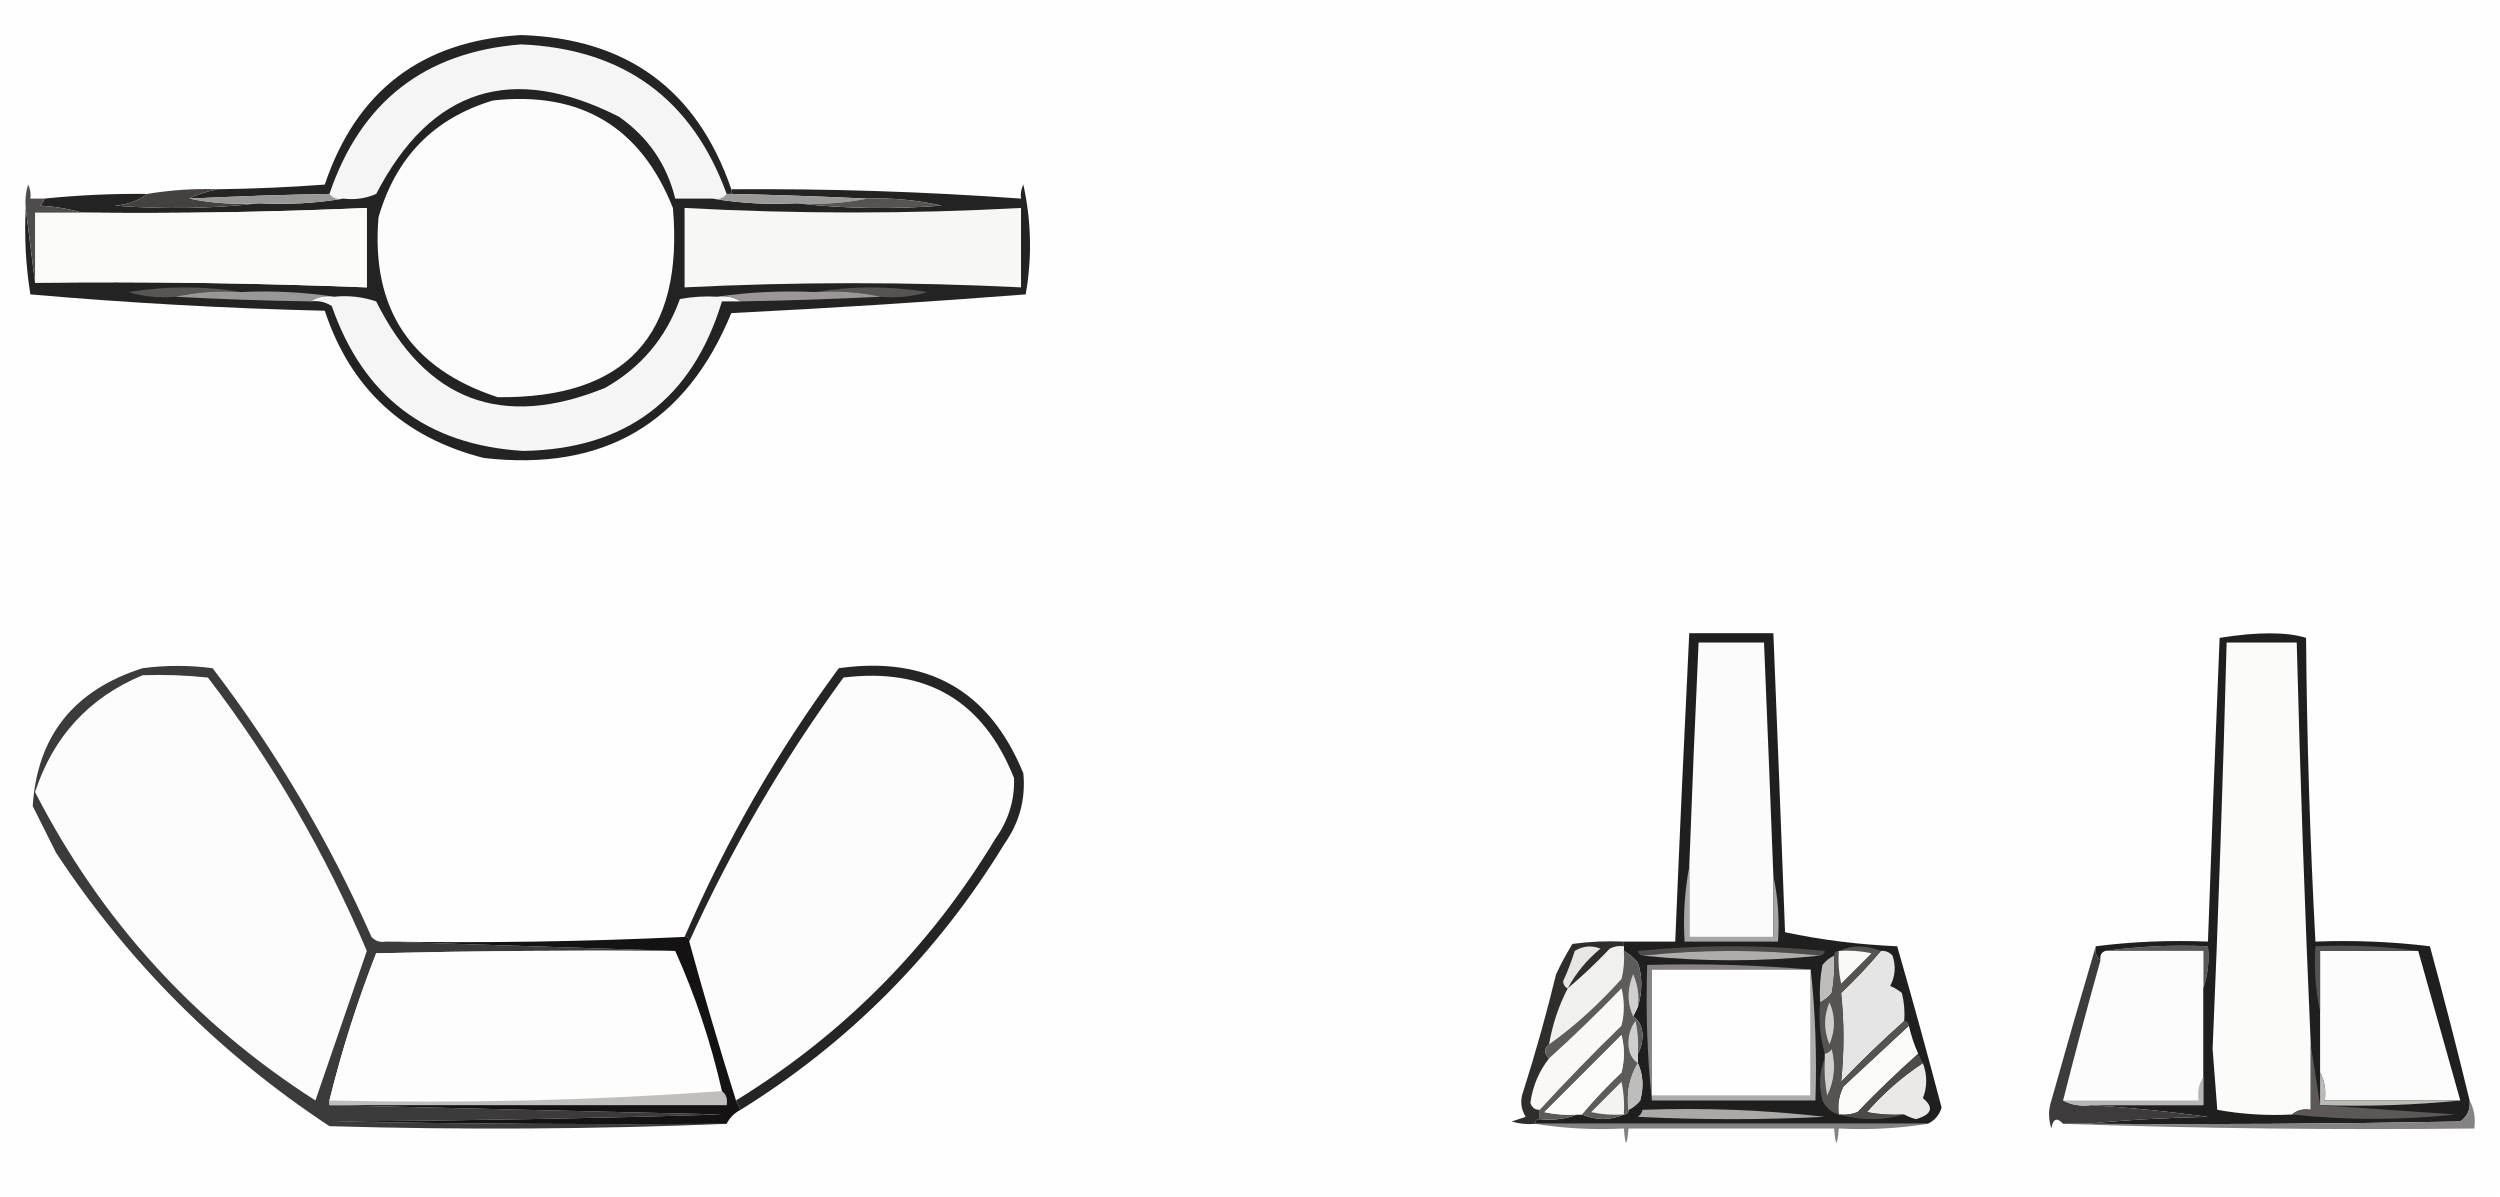
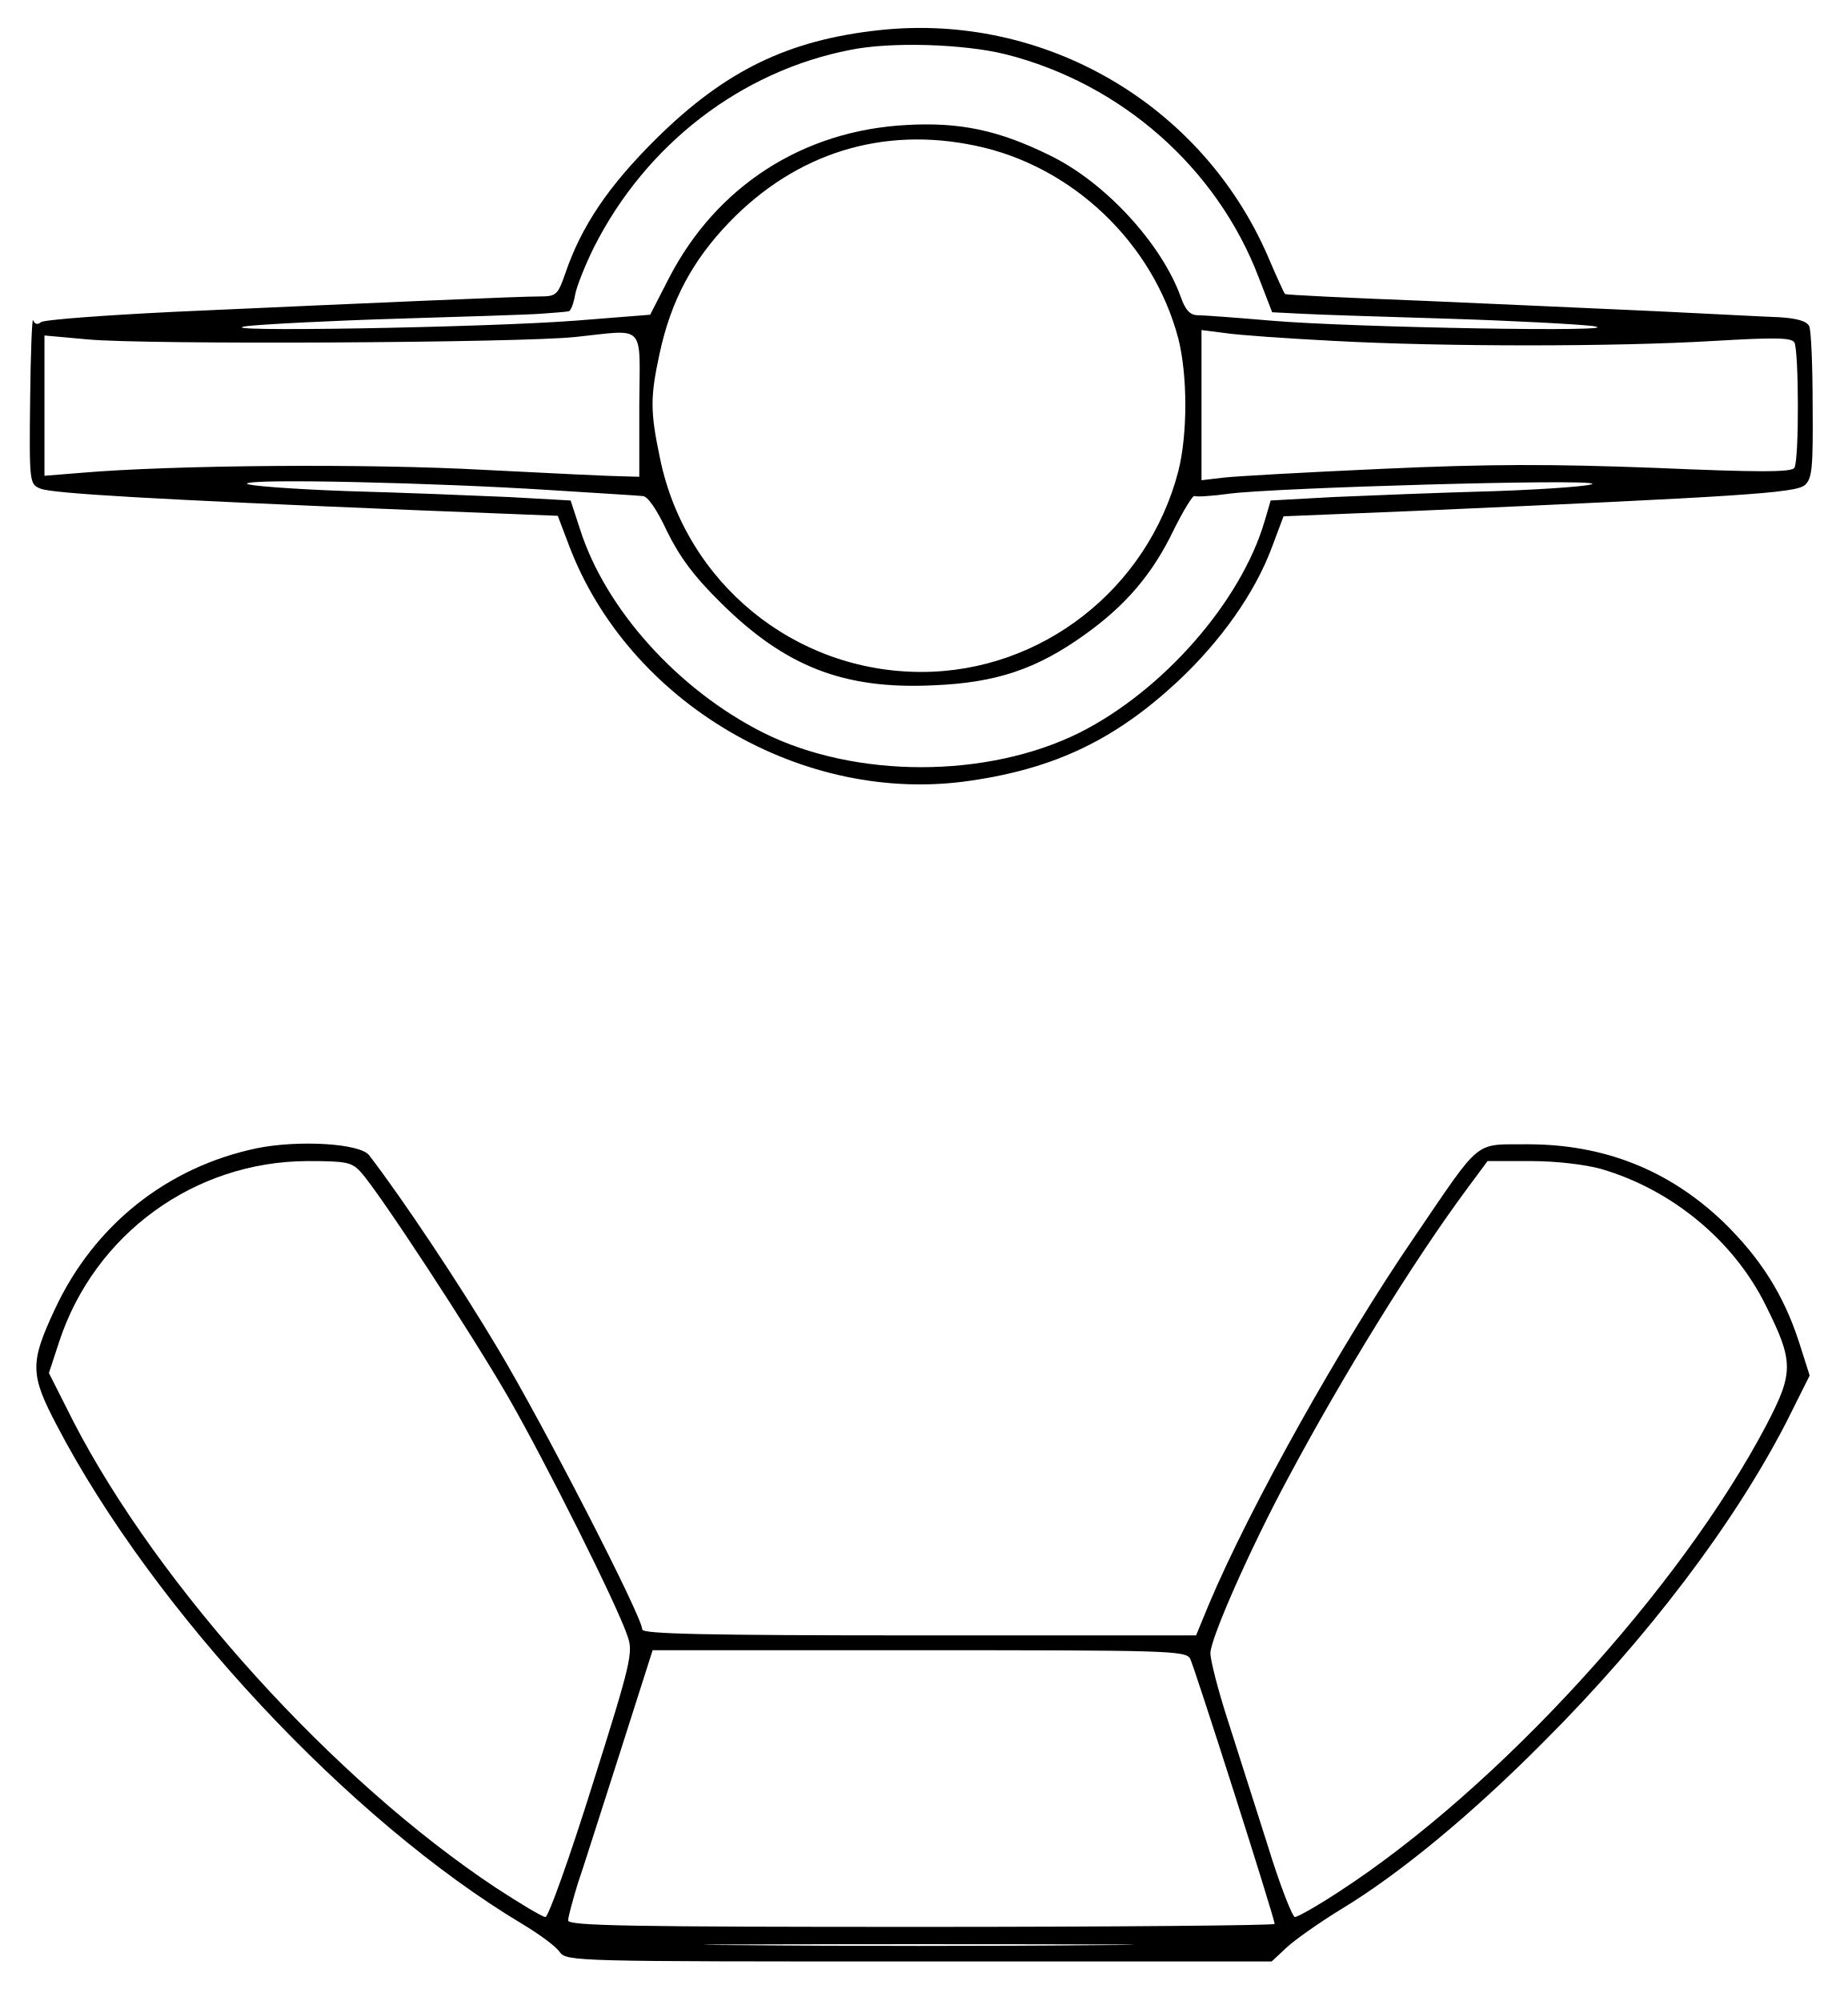
- <svg xmlns="http://www.w3.org/2000/svg" version="1.1" width="535px" height="256px" style="shape-rendering:geometricPrecision; text-rendering:geometricPrecision; image-rendering:optimizeQuality; fill-rule:evenodd; clip-rule:evenodd">
-   <g>
-     <path style="opacity:1" fill="#fefefe" d="M -0.5,-0.5 C 177.833,-0.5 356.167,-0.5 534.5,-0.5C 534.5,84.833 534.5,170.167 534.5,255.5C 356.167,255.5 177.833,255.5 -0.5,255.5C -0.5,170.167 -0.5,84.833 -0.5,-0.5 Z" />
-   </g>
-   <g>
-     <path style="opacity:1" fill="#f5f5f5" d="M 155.5,41.5 C 154.791,42.404 153.791,42.737 152.5,42.5C 149.833,42.5 147.167,42.5 144.5,42.5C 142.72,35.208 138.72,29.374 132.5,25C 109.584,13.362 92.251,18.862 80.5,41.5C 78.257,42.474 75.924,42.808 73.5,42.5C 72.209,42.737 71.209,42.404 70.5,41.5C 77.188,21.804 90.855,11.137 111.5,9.5C 133.392,10.428 148.059,21.095 155.5,41.5 Z" />
-   </g>
-   <g>
-     <path style="opacity:1" fill="#242424" d="M 156.5,40.5 C 156.5,40.833 156.5,41.167 156.5,41.5C 156.167,41.5 155.833,41.5 155.5,41.5C 148.059,21.095 133.392,10.428 111.5,9.5C 90.855,11.137 77.188,21.804 70.5,41.5C 60.494,41.677 50.494,42.01 40.5,42.5C 41.882,41.723 43.882,41.056 46.5,40.5C 54.179,40.404 61.846,40.071 69.5,39.5C 76.264,19.41 90.264,8.743 111.5,7.5C 134.186,8.205 149.186,19.205 156.5,40.5 Z" />
-   </g>
-   <g>
-     <path style="opacity:1" fill="#242323" d="M 152.5,42.5 C 158.31,43.49 164.31,43.823 170.5,43.5C 180.658,44.658 190.992,44.825 201.5,44C 196.233,42.809 190.899,42.309 185.5,42.5C 175.839,42.042 166.172,41.709 156.5,41.5C 156.5,41.167 156.5,40.833 156.5,40.5C 177.198,40.349 197.864,41.015 218.5,42.5C 218.351,41.448 218.517,40.448 219,39.5C 220.713,47.347 220.879,55.18 219.5,63C 198.522,64.626 177.522,65.959 156.5,67C 146.809,90.646 129.142,100.979 103.5,98C 86.331,93.616 74.998,83.116 69.5,66.5C 48.459,65.999 27.459,64.832 6.5,63C 5.524,56.924 5.19,50.758 5.5,44.5C 6.167,49.833 6.833,55.167 7.5,60.5C 30.971,60.233 54.638,60.566 78.5,61.5C 78.5,55.833 78.5,50.167 78.5,44.5C 58.183,45.399 37.849,45.732 17.5,45.5C 14.695,44.681 11.695,44.181 8.5,44C 9.056,43.617 9.389,43.117 9.5,42.5C 16.809,41.752 24.142,41.418 31.5,41.5C 29.524,43.011 27.191,43.844 24.5,44C 35.008,44.825 45.342,44.658 55.5,43.5C 61.69,43.823 67.69,43.49 73.5,42.5C 75.924,42.808 78.257,42.474 80.5,41.5C 92.251,18.862 109.584,13.362 132.5,25C 138.72,29.374 142.72,35.208 144.5,42.5C 147.167,42.5 149.833,42.5 152.5,42.5 Z" />
-   </g>
-   <g>
-     <path style="opacity:1" fill="#fcfcfc" d="M 105.5,21.5 C 124.261,19.456 137.094,27.123 144,44.5C 146.369,71.797 133.869,85.297 106.5,85C 87.861,78.89 79.361,66.057 81,46.5C 84.718,33.617 92.885,25.283 105.5,21.5 Z" />
-   </g>
-   <g>
-     <path style="opacity:1" fill="#444140" d="M 46.5,40.5 C 43.882,41.056 41.882,41.723 40.5,42.5C 45.305,43.487 50.305,43.821 55.5,43.5C 45.342,44.658 35.008,44.825 24.5,44C 27.191,43.844 29.524,43.011 31.5,41.5C 36.453,40.671 41.453,40.337 46.5,40.5 Z" />
-   </g>
-   <g>
-     <path style="opacity:1" fill="#999896" d="M 70.5,41.5 C 71.209,42.404 72.209,42.737 73.5,42.5C 67.69,43.49 61.69,43.823 55.5,43.5C 50.305,43.821 45.305,43.487 40.5,42.5C 50.494,42.01 60.494,41.677 70.5,41.5 Z" />
-   </g>
-   <g>
-     <path style="opacity:1" fill="#9c9a98" d="M 155.5,41.5 C 155.833,41.5 156.167,41.5 156.5,41.5C 166.172,41.709 175.839,42.042 185.5,42.5C 180.695,43.487 175.695,43.821 170.5,43.5C 164.31,43.823 158.31,43.49 152.5,42.5C 153.791,42.737 154.791,42.404 155.5,41.5 Z" />
-   </g>
-   <g>
-     <path style="opacity:1" fill="#555452" d="M 185.5,42.5 C 190.899,42.309 196.233,42.809 201.5,44C 190.992,44.825 180.658,44.658 170.5,43.5C 175.695,43.821 180.695,43.487 185.5,42.5 Z" />
-   </g>
-   <g>
-     <path style="opacity:1" fill="#fafaf9" d="M 7.5,60.5 C 7.5,55.5 7.5,50.5 7.5,45.5C 10.833,45.5 14.167,45.5 17.5,45.5C 37.849,45.732 58.183,45.399 78.5,44.5C 78.5,50.167 78.5,55.833 78.5,61.5C 54.638,60.566 30.971,60.233 7.5,60.5 Z" />
-   </g>
-   <g>
-     <path style="opacity:1" fill="#f7f7f6" d="M 146.5,44.5 C 170.505,45.798 194.505,45.798 218.5,44.5C 218.5,50.167 218.5,55.833 218.5,61.5C 194.516,60.304 170.516,60.304 146.5,61.5C 146.5,55.833 146.5,50.167 146.5,44.5 Z" />
-   </g>
-   <g>
-     <path style="opacity:1" fill="#4e4c4c" d="M 9.5,42.5 C 9.389,43.117 9.056,43.617 8.5,44C 11.695,44.181 14.695,44.681 17.5,45.5C 14.167,45.5 10.833,45.5 7.5,45.5C 7.5,50.5 7.5,55.5 7.5,60.5C 6.833,55.167 6.167,49.833 5.5,44.5C 5.34,42.801 5.506,41.134 6,39.5C 6.483,40.448 6.649,41.448 6.5,42.5C 7.5,42.5 8.5,42.5 9.5,42.5 Z" />
-   </g>
-   <g>
-     <path style="opacity:1" fill="#565452" d="M 174.5,62.5 C 182.343,61.18 190.343,61.18 198.5,62.5C 195.232,63.487 191.898,63.82 188.5,63.5C 184.03,62.514 179.363,62.181 174.5,62.5 Z" />
-   </g>
-   <g>
-     <path style="opacity:1" fill="#585654" d="M 51.5,62.5 C 46.637,62.181 41.97,62.514 37.5,63.5C 34.102,63.82 30.768,63.487 27.5,62.5C 35.657,61.18 43.657,61.18 51.5,62.5 Z" />
-   </g>
-   <g>
-     <path style="opacity:1" fill="#999896" d="M 37.5,63.5 C 41.97,62.514 46.637,62.181 51.5,62.5C 58.354,62.176 65.021,62.509 71.5,63.5C 69.585,63.215 67.919,63.549 66.5,64.5C 56.825,64.362 47.158,64.029 37.5,63.5 Z" />
-   </g>
-   <g>
-     <path style="opacity:1" fill="#f5f5f5" d="M 66.5,64.5 C 67.919,63.549 69.585,63.215 71.5,63.5C 74.572,63.183 77.572,63.516 80.5,64.5C 91.11,85.804 107.443,91.971 129.5,83C 137.179,78.643 142.512,72.31 145.5,64C 148.146,63.503 150.813,63.336 153.5,63.5C 155.415,63.215 157.081,63.549 158.5,64.5C 157.167,64.5 155.833,64.5 154.5,64.5C 148.135,85.441 133.968,96.108 112,96.5C 91.429,95.258 77.762,84.925 71,65.5C 69.644,64.62 68.144,64.287 66.5,64.5 Z" />
-   </g>
-   <g>
-     <path style="opacity:1" fill="#9a9796" d="M 153.5,63.5 C 160.313,62.509 167.313,62.175 174.5,62.5C 179.363,62.181 184.03,62.514 188.5,63.5C 178.506,63.99 168.506,64.323 158.5,64.5C 157.081,63.549 155.415,63.215 153.5,63.5 Z" />
-   </g>
-   <g>
-     <path style="opacity:1" fill="#fcfcfc" d="M 157.5,235.5 C 153.964,224.225 150.631,212.892 147.5,201.5C 156.567,181.531 167.567,162.698 180.5,145C 198.265,142.795 210.432,149.962 217,166.5C 217.163,171.204 215.83,175.537 213,179.5C 199.002,202.664 180.502,221.331 157.5,235.5 Z" />
-   </g>
-   <g>
-     <path style="opacity:1" fill="#201f1f" d="M 412.5,240.5 C 384.5,240.5 356.5,240.5 328.5,240.5C 328.5,239.833 328.833,239.5 329.5,239.5C 332.385,239.806 335.052,239.473 337.5,238.5C 337.833,238.5 338.167,238.5 338.5,238.5C 341.604,239.775 344.604,239.775 347.5,238.5C 348.167,238.5 348.5,238.167 348.5,237.5C 349.458,237.047 350.292,236.381 351,235.5C 351.801,232.633 351.634,229.966 350.5,227.5C 350.5,226.833 350.5,226.167 350.5,225.5C 351.156,224.378 351.489,223.045 351.5,221.5C 351.415,219.667 350.748,218.334 349.5,217.5C 349.833,216.833 350.167,216.167 350.5,215.5C 351.491,212.142 351.491,208.975 350.5,206C 349.627,204.955 348.627,204.122 347.5,203.5C 347.5,203.167 347.5,202.833 347.5,202.5C 347.5,202.167 347.5,201.833 347.5,201.5C 351.167,201.5 354.833,201.5 358.5,201.5C 359.414,179.508 360.414,157.508 361.5,135.5C 367.5,135.5 373.5,135.5 379.5,135.5C 380.365,156.826 381.199,178.159 382,199.5C 389.811,201.154 397.811,202.154 406,202.5C 409.291,213.949 412.458,225.449 415.5,237C 415.022,238.642 414.022,239.809 412.5,240.5 Z" />
-   </g>
-   <g>
-     <path style="opacity:1" fill="#fbfbfb" d="M 379.5,187.5 C 379.5,191.833 379.5,196.167 379.5,200.5C 373.5,200.5 367.5,200.5 361.5,200.5C 361.5,195.5 361.5,190.5 361.5,185.5C 362.087,169.496 362.754,153.496 363.5,137.5C 368.167,137.5 372.833,137.5 377.5,137.5C 378.193,154.165 378.86,170.832 379.5,187.5 Z" />
-   </g>
-   <g>
-     <path style="opacity:1" fill="#3c3b3b" d="M 82.5,201.5 C 103.167,202.167 123.833,202.833 144.5,203.5C 123.164,203.333 101.831,203.5 80.5,204C 76.476,214.297 73.142,224.797 70.5,235.5C 70.5,235.833 70.5,236.167 70.5,236.5C 98.336,237.167 126.336,237.833 154.5,238.5C 126.839,239.333 99.173,239.833 71.5,240C 99.498,240.5 127.498,240.667 155.5,240.5C 127.336,241.664 99.003,241.83 70.5,241C 47,225.5 27.5,206 12,182.5C 10.333,179.167 8.667,175.833 7,172.5C 7.973,157.497 15.806,147.663 30.5,143C 35.5,142.333 40.5,142.333 45.5,143C 59.056,160.753 70.39,179.92 79.5,200.5C 80.325,201.386 81.325,201.719 82.5,201.5 Z" />
-   </g>
-   <g>
-     <path style="opacity:1" fill="#fcfcfc" d="M 30.5,144.5 C 35.178,144.334 39.845,144.501 44.5,145C 58.245,162.975 69.579,182.475 78.5,203.5C 74.834,214.165 71.167,224.832 67.5,235.5C 41.592,218.923 21.592,196.923 7.5,169.5C 11.397,157.606 19.064,149.273 30.5,144.5 Z" />
-   </g>
-   <g>
-     <path style="opacity:1" fill="#252525" d="M 158.5,237.5 C 158.167,236.833 157.833,236.167 157.5,235.5C 180.502,221.331 199.002,202.664 213,179.5C 215.83,175.537 217.163,171.204 217,166.5C 210.432,149.962 198.265,142.795 180.5,145C 167.567,162.698 156.567,181.531 147.5,201.5C 147.5,200.833 147.167,200.5 146.5,200.5C 155.314,180.034 166.314,160.867 179.5,143C 198.589,140.29 211.756,147.79 219,165.5C 219.509,170.975 218.176,175.975 215,180.5C 200.669,203.998 181.835,222.998 158.5,237.5 Z" />
-   </g>
-   <g>
-     <path style="opacity:1" fill="#a6a6a4" d="M 361.5,185.5 C 361.5,190.5 361.5,195.5 361.5,200.5C 367.5,200.5 373.5,200.5 379.5,200.5C 379.5,196.167 379.5,191.833 379.5,187.5C 380.486,191.97 380.819,196.637 380.5,201.5C 373.833,201.5 367.167,201.5 360.5,201.5C 360.179,195.974 360.512,190.64 361.5,185.5 Z" />
-   </g>
-   <g>
-     <path style="opacity:1" fill="#4e4c4a" d="M 389.5,204.5 C 376.833,203.167 364.167,203.167 351.5,204.5C 350.957,204.44 350.624,204.107 350.5,203.5C 363.833,202.167 377.167,202.167 390.5,203.5C 390.376,204.107 390.043,204.44 389.5,204.5 Z" />
-   </g>
-   <g>
-     <path style="opacity:1" fill="#595959" d="M 450.5,203.5 C 457.648,202.508 464.981,202.175 472.5,202.5C 472.81,205.713 472.477,208.713 471.5,211.5C 471.5,208.833 471.5,206.167 471.5,203.5C 464.5,203.5 457.5,203.5 450.5,203.5 Z" />
-   </g>
-   <g>
-     <path style="opacity:1" fill="#fdfdfd" d="M 144.5,203.5 C 148.804,213.079 152.138,223.079 154.5,233.5C 126.853,235.492 98.853,236.158 70.5,235.5C 73.142,224.797 76.476,214.297 80.5,204C 101.831,203.5 123.164,203.333 144.5,203.5 Z" />
-   </g>
-   <g>
-     <path style="opacity:1" fill="#f0f0ef" d="M 347.5,202.5 C 347.5,202.833 347.5,203.167 347.5,203.5C 347.662,205.527 347.495,207.527 347,209.5C 341.969,215.068 336.803,219.735 331.5,223.5C 332.225,219.252 333.559,215.252 335.5,211.5C 338.631,208.871 341.631,206.038 344.5,203C 345.448,202.517 346.448,202.351 347.5,202.5 Z" />
-   </g>
-   <g>
-     <path style="opacity:1" fill="#fcfcfc" d="M 450.5,203.5 C 457.5,203.5 464.5,203.5 471.5,203.5C 471.5,206.167 471.5,208.833 471.5,211.5C 471.5,217.833 471.5,224.167 471.5,230.5C 470.549,231.919 470.216,233.585 470.5,235.5C 460.833,235.5 451.167,235.5 441.5,235.5C 444.042,225.452 446.709,215.452 449.5,205.5C 449.328,204.508 449.662,203.842 450.5,203.5 Z" />
-   </g>
-   <g>
-     <path style="opacity:1" fill="#afacab" d="M 351.5,204.5 C 364.167,203.167 376.833,203.167 389.5,204.5C 376.833,205.833 364.167,205.833 351.5,204.5 Z" />
-   </g>
-   <g>
-     <path style="opacity:1" fill="#e6e5e5" d="M 402.5,203.5 C 403.496,203.414 404.329,203.748 405,204.5C 405.758,206.769 405.591,208.936 404.5,211C 405.416,211.374 406.25,211.874 407,212.5C 407.495,214.473 407.662,216.473 407.5,218.5C 402.869,222.63 398.369,226.963 394,231.5C 394.667,225.167 394.667,218.833 394,212.5C 397.038,209.631 399.871,206.631 402.5,203.5 Z" />
-   </g>
-   <g>
-     <path style="opacity:1" fill="#868382" d="M 387.5,207.5 C 376.167,207.5 364.833,207.5 353.5,207.5C 353.5,216.5 353.5,225.5 353.5,234.5C 353.5,234.833 353.5,235.167 353.5,235.5C 352.506,226.014 352.173,216.348 352.5,206.5C 364.345,206.172 376.012,206.505 387.5,207.5 Z" />
-   </g>
-   <g>
-     <path style="opacity:1" fill="#fefefe" d="M 387.5,207.5 C 387.5,216.5 387.5,225.5 387.5,234.5C 376.167,234.5 364.833,234.5 353.5,234.5C 353.5,225.5 353.5,216.5 353.5,207.5C 364.833,207.5 376.167,207.5 387.5,207.5 Z" />
-   </g>
-   <g>
-     <path style="opacity:1" fill="#bfbdba" d="M 392.5,204.5 C 392.664,207.187 392.497,209.854 392,212.5C 391.292,213.381 390.458,214.047 389.5,214.5C 389.336,211.813 389.503,209.146 390,206.5C 390.708,205.619 391.542,204.953 392.5,204.5 Z" />
-   </g>
-   <g>
-     <path style="opacity:1" fill="#f9f8f7" d="M 329.5,237.5 C 328.503,237.53 327.836,237.03 327.5,236C 328.014,232.389 329.347,229.222 331.5,226.5C 336.798,221.703 341.965,216.703 347,211.5C 347.667,214.167 347.667,216.833 347,219.5C 340.964,225.369 335.13,231.369 329.5,237.5 Z" />
-   </g>
-   <g>
-     <path style="opacity:1" fill="#d0cecf" d="M 350.5,215.5 C 350.167,216.167 349.833,216.833 349.5,217.5C 348.197,214.645 348.197,211.645 349.5,208.5C 350.474,210.743 350.808,213.076 350.5,215.5 Z" />
-   </g>
-   <g>
-     <path style="opacity:1" fill="#201f1f" d="M 528.5,235.5 C 528.703,237.39 528.037,238.89 526.5,240C 499.835,240.5 473.169,240.667 446.5,240.5C 454.99,239.67 463.657,239.17 472.5,239C 464.153,237.863 455.819,237.03 447.5,236.5C 455.5,236.5 463.5,236.5 471.5,236.5C 471.5,234.5 471.5,232.5 471.5,230.5C 471.5,224.167 471.5,217.833 471.5,211.5C 472.477,208.713 472.81,205.713 472.5,202.5C 464.981,202.175 457.648,202.508 450.5,203.5C 449.662,203.842 449.328,204.508 449.5,205.5C 448.596,204.791 448.263,203.791 448.5,202.5C 456.316,201.508 464.316,201.174 472.5,201.5C 473.267,179.834 474.1,158.167 475,136.5C 483.147,135.208 489.314,135.208 493.5,136.5C 493.676,158.183 494.343,179.85 495.5,201.5C 503.752,201.184 511.919,201.518 520,202.5C 522.995,213.48 525.828,224.48 528.5,235.5 Z" />
-   </g>
-   <g>
-     <path style="opacity:1" fill="#fcfcfc" d="M 517.5,203.5 C 520.483,214.091 523.483,224.758 526.5,235.5C 516.833,235.5 507.167,235.5 497.5,235.5C 497.795,233.265 497.461,231.265 496.5,229.5C 496.5,225.167 496.5,220.833 496.5,216.5C 496.5,212.167 496.5,207.833 496.5,203.5C 503.5,203.5 510.5,203.5 517.5,203.5 Z" />
-   </g>
-   <g>
-     <path style="opacity:1" fill="#535353" d="M 517.5,203.5 C 510.5,203.5 503.5,203.5 496.5,203.5C 496.5,207.833 496.5,212.167 496.5,216.5C 495.514,212.03 495.181,207.363 495.5,202.5C 503.019,202.175 510.352,202.508 517.5,203.5 Z" />
-   </g>
-   <g>
-     <path style="opacity:1" fill="#fbfbfa" d="M 494.5,223.5 C 494.5,228.167 494.5,232.833 494.5,237.5C 492.901,237.232 491.568,237.566 490.5,238.5C 485.103,238.785 479.77,238.451 474.5,237.5C 474.167,233.167 473.833,228.833 473.5,224.5C 474.736,195.506 475.736,166.506 476.5,137.5C 481.5,137.5 486.5,137.5 491.5,137.5C 492.234,166.177 493.234,194.843 494.5,223.5 Z" />
-   </g>
-   <g>
-     <path style="opacity:1" fill="#302e2d" d="M 347.5,201.5 C 347.5,201.833 347.5,202.167 347.5,202.5C 346.448,202.351 345.448,202.517 344.5,203C 341.631,206.038 338.631,208.871 335.5,211.5C 333.559,215.252 332.225,219.252 331.5,223.5C 330.375,224.348 330.375,225.348 331.5,226.5C 329.347,229.222 328.014,232.389 327.5,236C 327.836,237.03 328.503,237.53 329.5,237.5C 329.5,238.167 329.5,238.833 329.5,239.5C 328.833,239.5 328.5,239.833 328.5,240.5C 326.801,240.66 325.134,240.494 323.5,240C 324.5,239.667 325.5,239.333 326.5,239C 325.424,237.274 325.257,235.441 326,233.5C 328.625,225.25 330.958,216.917 333,208.5C 334.039,206.254 335.206,204.087 336.5,202C 340.152,201.501 343.818,201.335 347.5,201.5 Z" />
-   </g>
-   <g>
-     <path style="opacity:1" fill="#e7e6e5" d="M 335.5,211.5 C 334.903,211.265 334.57,210.765 334.5,210C 335.472,207.889 336.305,205.722 337,203.5C 338.726,202.424 340.559,202.257 342.5,203C 339.553,205.436 337.22,208.269 335.5,211.5 Z" />
-   </g>
-   <g>
-     <path style="opacity:1" fill="#d0cfce" d="M 350.5,225.5 C 350.5,226.167 350.5,226.833 350.5,227.5C 349.252,226.666 348.585,225.333 348.5,223.5C 348.436,221.611 348.936,219.944 350,218.5C 350.497,220.81 350.663,223.143 350.5,225.5 Z" />
-   </g>
-   <g>
-     <path style="opacity:1" fill="#fafaf8" d="M 408.5,219.5 C 408.971,221.579 409.637,223.579 410.5,225.5C 406.036,229.463 401.702,233.63 397.5,238C 396.207,238.49 394.873,238.657 393.5,238.5C 393.201,236.396 393.534,234.396 394.5,232.5C 399.187,228.145 403.854,223.812 408.5,219.5 Z" />
-   </g>
-   <g>
-     <path style="opacity:1" fill="#5d5c5b" d="M 347.5,203.5 C 348.627,204.122 349.627,204.955 350.5,206C 351.491,208.975 351.491,212.142 350.5,215.5C 350.808,213.076 350.474,210.743 349.5,208.5C 348.197,211.645 348.197,214.645 349.5,217.5C 350.748,218.334 351.415,219.667 351.5,221.5C 351.489,223.045 351.156,224.378 350.5,225.5C 350.663,223.143 350.497,220.81 350,218.5C 348.936,219.944 348.436,221.611 348.5,223.5C 348.585,225.333 349.252,226.666 350.5,227.5C 348.701,230.505 348.034,233.838 348.5,237.5C 348.5,238.167 348.167,238.5 347.5,238.5C 344.604,239.775 341.604,239.775 338.5,238.5C 341.129,235.369 343.962,232.369 347,229.5C 347.667,226.833 347.667,224.167 347,221.5C 341.5,227 336,232.5 330.5,238C 332.81,238.497 335.143,238.663 337.5,238.5C 335.052,239.473 332.385,239.806 329.5,239.5C 329.5,238.833 329.5,238.167 329.5,237.5C 335.13,231.369 340.964,225.369 347,219.5C 347.667,216.833 347.667,214.167 347,211.5C 341.965,216.703 336.798,221.703 331.5,226.5C 330.375,225.348 330.375,224.348 331.5,223.5C 336.803,219.735 341.969,215.068 347,209.5C 347.495,207.527 347.662,205.527 347.5,203.5 Z" />
-   </g>
-   <g>
-     <path style="opacity:1" fill="#fcfcfb" d="M 338.5,238.5 C 338.167,238.5 337.833,238.5 337.5,238.5C 335.143,238.663 332.81,238.497 330.5,238C 336,232.5 341.5,227 347,221.5C 347.667,224.167 347.667,226.833 347,229.5C 343.962,232.369 341.129,235.369 338.5,238.5 Z" />
-   </g>
-   <g>
-     <path style="opacity:1" fill="#565452" d="M 402.5,203.5 C 399.871,206.631 397.038,209.631 394,212.5C 394.667,218.833 394.667,225.167 394,231.5C 398.369,226.963 402.869,222.63 407.5,218.5C 408.167,218.5 408.5,218.833 408.5,219.5C 403.854,223.812 399.187,228.145 394.5,232.5C 393.534,234.396 393.201,236.396 393.5,238.5C 391.926,238.063 390.759,237.063 390,235.5C 389.195,232.304 389.362,229.304 390.5,226.5C 390.336,229.187 390.503,231.854 391,234.5C 392.57,231.367 392.903,228.033 392,224.5C 391.617,225.056 391.117,225.389 390.5,225.5C 389.518,222.038 389.185,218.371 389.5,214.5C 390.458,214.047 391.292,213.381 392,212.5C 392.497,209.854 392.664,207.187 392.5,204.5C 392.5,203.833 392.833,203.5 393.5,203.5C 396.396,202.225 399.396,202.225 402.5,203.5 Z" />
-   </g>
-   <g>
-     <path style="opacity:1" fill="#d1cecb" d="M 391.5,214.5 C 392.803,217.355 392.803,220.355 391.5,223.5C 390.259,220.463 390.259,217.463 391.5,214.5 Z" />
-   </g>
-   <g>
-     <path style="opacity:1" fill="#f9f9f7" d="M 393.5,203.5 C 395.857,203.337 398.19,203.503 400.5,204C 398.333,206.167 396.167,208.333 394,210.5C 393.503,208.19 393.337,205.857 393.5,203.5 Z" />
-   </g>
-   <g>
-     <path style="opacity:1" fill="#eae9e7" d="M 411.5,227.5 C 412.45,230.068 412.45,232.568 411.5,235C 413.932,237.011 413.432,238.511 410,239.5C 409.098,239.257 408.265,238.923 407.5,238.5C 404.813,238.664 402.146,238.497 399.5,238C 403.095,233.896 407.095,230.396 411.5,227.5 Z" />
-   </g>
-   <g>
-     <path style="opacity:1" fill="#d0cfcc" d="M 390.5,226.5 C 390.5,226.167 390.5,225.833 390.5,225.5C 391.117,225.389 391.617,225.056 392,224.5C 392.903,228.033 392.57,231.367 391,234.5C 390.503,231.854 390.336,229.187 390.5,226.5 Z" />
-   </g>
-   <g>
-     <path style="opacity:1" fill="#4c4b4a" d="M 410.5,225.5 C 410.833,226.167 411.167,226.833 411.5,227.5C 407.095,230.396 403.095,233.896 399.5,238C 402.146,238.497 404.813,238.664 407.5,238.5C 402.833,239.833 398.167,239.833 393.5,238.5C 394.873,238.657 396.207,238.49 397.5,238C 401.702,233.63 406.036,229.463 410.5,225.5 Z" />
-   </g>
-   <g>
-     <path style="opacity:1" fill="#f3f3f1" d="M 347.5,238.5 C 345.143,238.663 342.81,238.497 340.5,238C 342.667,235.833 344.833,233.667 347,231.5C 347.497,233.81 347.663,236.143 347.5,238.5 Z" />
-   </g>
-   <g>
-     <path style="opacity:1" fill="#bebdbb" d="M 350.5,227.5 C 351.634,229.966 351.801,232.633 351,235.5C 350.292,236.381 349.458,237.047 348.5,237.5C 348.034,233.838 348.701,230.505 350.5,227.5 Z" />
-   </g>
-   <g>
-     <path style="opacity:1" fill="#adacaa" d="M 387.5,207.5 C 388.494,216.652 388.827,225.985 388.5,235.5C 376.833,235.5 365.167,235.5 353.5,235.5C 353.5,235.167 353.5,234.833 353.5,234.5C 364.833,234.5 376.167,234.5 387.5,234.5C 387.5,225.5 387.5,216.5 387.5,207.5 Z" />
-   </g>
-   <g>
-     <path style="opacity:1" fill="#3d3b3b" d="M 448.5,202.5 C 448.263,203.791 448.596,204.791 449.5,205.5C 446.709,215.452 444.042,225.452 441.5,235.5C 443.265,236.461 445.265,236.795 447.5,236.5C 455.819,237.03 464.153,237.863 472.5,239C 463.657,239.17 454.99,239.67 446.5,240.5C 444.833,240.5 443.167,240.5 441.5,240.5C 440.175,239.047 439.342,239.381 439,241.5C 438.333,239.5 438.333,237.5 439,235.5C 442.116,224.375 445.283,213.375 448.5,202.5 Z" />
-   </g>
-   <g>
-     <path style="opacity:1" fill="#c0bfbd" d="M 154.5,233.5 C 155.404,234.209 155.737,235.209 155.5,236.5C 127.167,236.5 98.833,236.5 70.5,236.5C 70.5,236.167 70.5,235.833 70.5,235.5C 98.853,236.158 126.853,235.492 154.5,233.5 Z" />
-   </g>
-   <g>
-     <path style="opacity:1" fill="#b8b6b5" d="M 471.5,230.5 C 471.5,232.5 471.5,234.5 471.5,236.5C 463.5,236.5 455.5,236.5 447.5,236.5C 445.265,236.795 443.265,236.461 441.5,235.5C 451.167,235.5 460.833,235.5 470.5,235.5C 470.216,233.585 470.549,231.919 471.5,230.5 Z" />
-   </g>
-   <g>
-     <path style="opacity:1" fill="#bbbab7" d="M 496.5,229.5 C 497.461,231.265 497.795,233.265 497.5,235.5C 507.167,235.5 516.833,235.5 526.5,235.5C 516.681,236.494 506.681,236.827 496.5,236.5C 496.5,234.167 496.5,231.833 496.5,229.5 Z" />
-   </g>
-   <g>
-     <path style="opacity:1" fill="#5c5858" d="M 494.5,223.5 C 495.167,227.833 495.833,232.167 496.5,236.5C 506.008,237.167 515.675,237.833 525.5,238.5C 513.822,239.747 502.155,239.747 490.5,238.5C 491.568,237.566 492.901,237.232 494.5,237.5C 494.5,232.833 494.5,228.167 494.5,223.5 Z" />
-   </g>
-   <g>
-     <path style="opacity:1" fill="#aaa9a8" d="M 351.5,237.5 C 364.659,237.02 377.659,237.52 390.5,239C 377.167,239.667 363.833,239.667 350.5,239C 351.056,238.617 351.389,238.117 351.5,237.5 Z" />
-   </g>
-   <g>
-     <path style="opacity:1" fill="#151213" d="M 146.5,200.5 C 147.167,200.5 147.5,200.833 147.5,201.5C 150.631,212.892 153.964,224.225 157.5,235.5C 157.833,236.167 158.167,236.833 158.5,237.5C 157.167,238.167 156.167,239.167 155.5,240.5C 127.498,240.667 99.498,240.5 71.5,240C 99.173,239.833 126.839,239.333 154.5,238.5C 126.336,237.833 98.336,237.167 70.5,236.5C 98.833,236.5 127.167,236.5 155.5,236.5C 155.737,235.209 155.404,234.209 154.5,233.5C 152.138,223.079 148.804,213.079 144.5,203.5C 123.833,202.833 103.167,202.167 82.5,201.5C 104.007,201.831 125.34,201.497 146.5,200.5 Z" />
-   </g>
-   <g>
-     <path style="opacity:1" fill="#848283" d="M 328.5,240.5 C 356.5,240.5 384.5,240.5 412.5,240.5C 406.355,241.49 400.022,241.823 393.5,241.5C 393.167,245.5 392.833,245.5 392.5,241.5C 377.833,241.5 363.167,241.5 348.5,241.5C 348.167,245.5 347.833,245.5 347.5,241.5C 340.978,241.823 334.645,241.49 328.5,240.5 Z" />
-   </g>
-   <g>
-     <path style="opacity:1" fill="#848282" d="M 528.5,235.5 C 529.461,237.265 529.795,239.265 529.5,241.5C 499.995,241.831 470.662,241.498 441.5,240.5C 443.167,240.5 444.833,240.5 446.5,240.5C 473.169,240.667 499.835,240.5 526.5,240C 528.037,238.89 528.703,237.39 528.5,235.5 Z" />
+ <svg xmlns="http://www.w3.org/2000/svg" version="1.0" width="374pt" height="405pt" viewBox="0 0 374 405" preserveAspectRatio="xMidYMid meet">
+   <g transform="translate(0,405) scale(0.1,-0.1)" fill="#000000" stroke="none">
+     <path d="M1780 3989 c-185 -20 -312 -82 -451 -219 -97 -96 -152 -177 -185 -274 -15 -43 -18 -46 -52 -46 -40 0 -317 -12 -737 -31 -143 -7 -265 -16 -272 -21 -7 -6 -13 -4 -16 4 -2 7 -5 -65 -6 -160 -2 -171 -1 -172 21 -181 24 -10 237 -22 745 -43 l302 -12 22 -58 c120 -320 475 -529 814 -478 172 25 293 84 418 200 88 82 157 180 191 271 l24 64 268 11 c655 29 768 36 787 52 15 13 17 34 16 161 0 80 -3 153 -7 161 -5 10 -25 16 -62 18 -30 1 -140 7 -245 12 -104 5 -316 14 -470 21 -154 6 -282 12 -284 14 -2 2 -18 37 -35 77 -134 308 -453 493 -786 457z m256 -49 c233 -59 427 -229 512 -452 l27 -70 60 -3 c33 -2 166 -6 295 -10 129 -4 262 -11 295 -15 85 -13 -491 -3 -652 11 -70 6 -137 11 -149 11 -15 0 -25 11 -34 37 -39 108 -153 232 -264 286 -105 52 -184 68 -291 62 -210 -11 -385 -124 -481 -310 l-38 -74 -151 -12 c-182 -14 -761 -24 -665 -11 36 4 173 11 305 15 132 4 263 8 290 10 28 2 53 4 56 5 4 0 10 15 13 33 3 17 21 62 39 98 105 207 297 355 518 398 83 17 231 12 315 -9z m-61 -185 c196 -41 359 -197 410 -390 19 -75 19 -194 0 -269 -62 -238 -277 -406 -520 -406 -257 0 -477 180 -529 432 -20 95 -20 124 -1 212 23 107 66 188 141 266 135 140 310 195 499 155z m-681 -525 l0 -145 -35 1 c-18 0 -144 6 -279 13 -234 13 -629 10 -816 -6 l-74 -6 0 142 0 142 88 -8 c119 -11 876 -7 987 5 144 15 130 30 129 -138z m1406 130 c222 -12 570 -12 770 0 119 7 156 7 162 -3 9 -15 10 -238 0 -254 -6 -9 -73 -9 -281 0 -213 8 -336 8 -555 -2 -154 -7 -300 -15 -322 -18 l-42 -5 0 152 0 152 47 -6 c25 -4 125 -11 221 -16z m-1585 -302 c94 -6 177 -11 186 -12 10 0 29 -28 49 -71 25 -51 54 -91 109 -145 130 -129 249 -176 431 -167 126 5 209 33 305 102 83 59 138 123 181 213 20 40 39 71 42 68 4 -2 36 0 72 5 96 12 723 30 733 20 4 -4 -83 -11 -195 -15 -112 -3 -260 -9 -329 -12 l-127 -7 -12 -41 c-48 -164 -206 -344 -375 -429 -187 -93 -454 -93 -640 0 -173 87 -320 251 -371 412 l-19 58 -125 7 c-69 3 -216 9 -327 12 -112 4 -203 11 -203 15 0 11 383 2 615 -13z" />
+     <path d="M520 1726 c-182 -38 -330 -156 -409 -326 -51 -109 -50 -132 4 -235 196 -375 593 -800 942 -1009 35 -21 69 -46 76 -57 14 -19 32 -19 727 -19 l714 0 30 28 c17 16 67 51 111 78 119 72 264 192 410 339 210 210 385 441 491 647 l47 94 -22 69 c-31 95 -78 169 -153 242 -110 105 -241 157 -396 157 -110 -1 -91 15 -230 -189 -148 -216 -332 -545 -415 -742 l-26 -63 -561 0 c-438 0 -560 3 -560 12 0 26 -202 418 -292 568 -76 128 -194 305 -261 392 -19 24 -143 31 -227 14z m210 -48 c36 -39 224 -326 300 -458 74 -129 219 -418 240 -481 12 -33 8 -52 -71 -302 -46 -147 -89 -267 -95 -267 -6 0 -51 27 -100 59 -329 218 -683 610 -855 943 l-50 99 21 64 c72 218 274 364 502 365 78 0 90 -2 108 -22z m2511 6 c144 -42 269 -146 333 -276 57 -114 57 -136 1 -243 -175 -332 -543 -734 -862 -942 -44 -29 -86 -53 -92 -53 -5 0 -31 66 -56 148 -26 81 -62 195 -81 254 -19 59 -34 118 -34 132 0 29 80 211 157 354 110 206 254 440 364 588 l40 54 88 0 c51 0 110 -7 142 -16z m-832 -991 c9 -18 171 -525 171 -537 0 -3 -322 -6 -715 -6 -582 0 -715 2 -715 13 0 7 9 40 19 73 11 32 49 152 86 267 l66 207 539 0 c503 0 540 -1 549 -17z m-196 -580 c-194 -2 -512 -2 -705 0 -194 1 -36 2 352 2 388 0 546 -1 353 -2z" />
  </g>
</svg>
